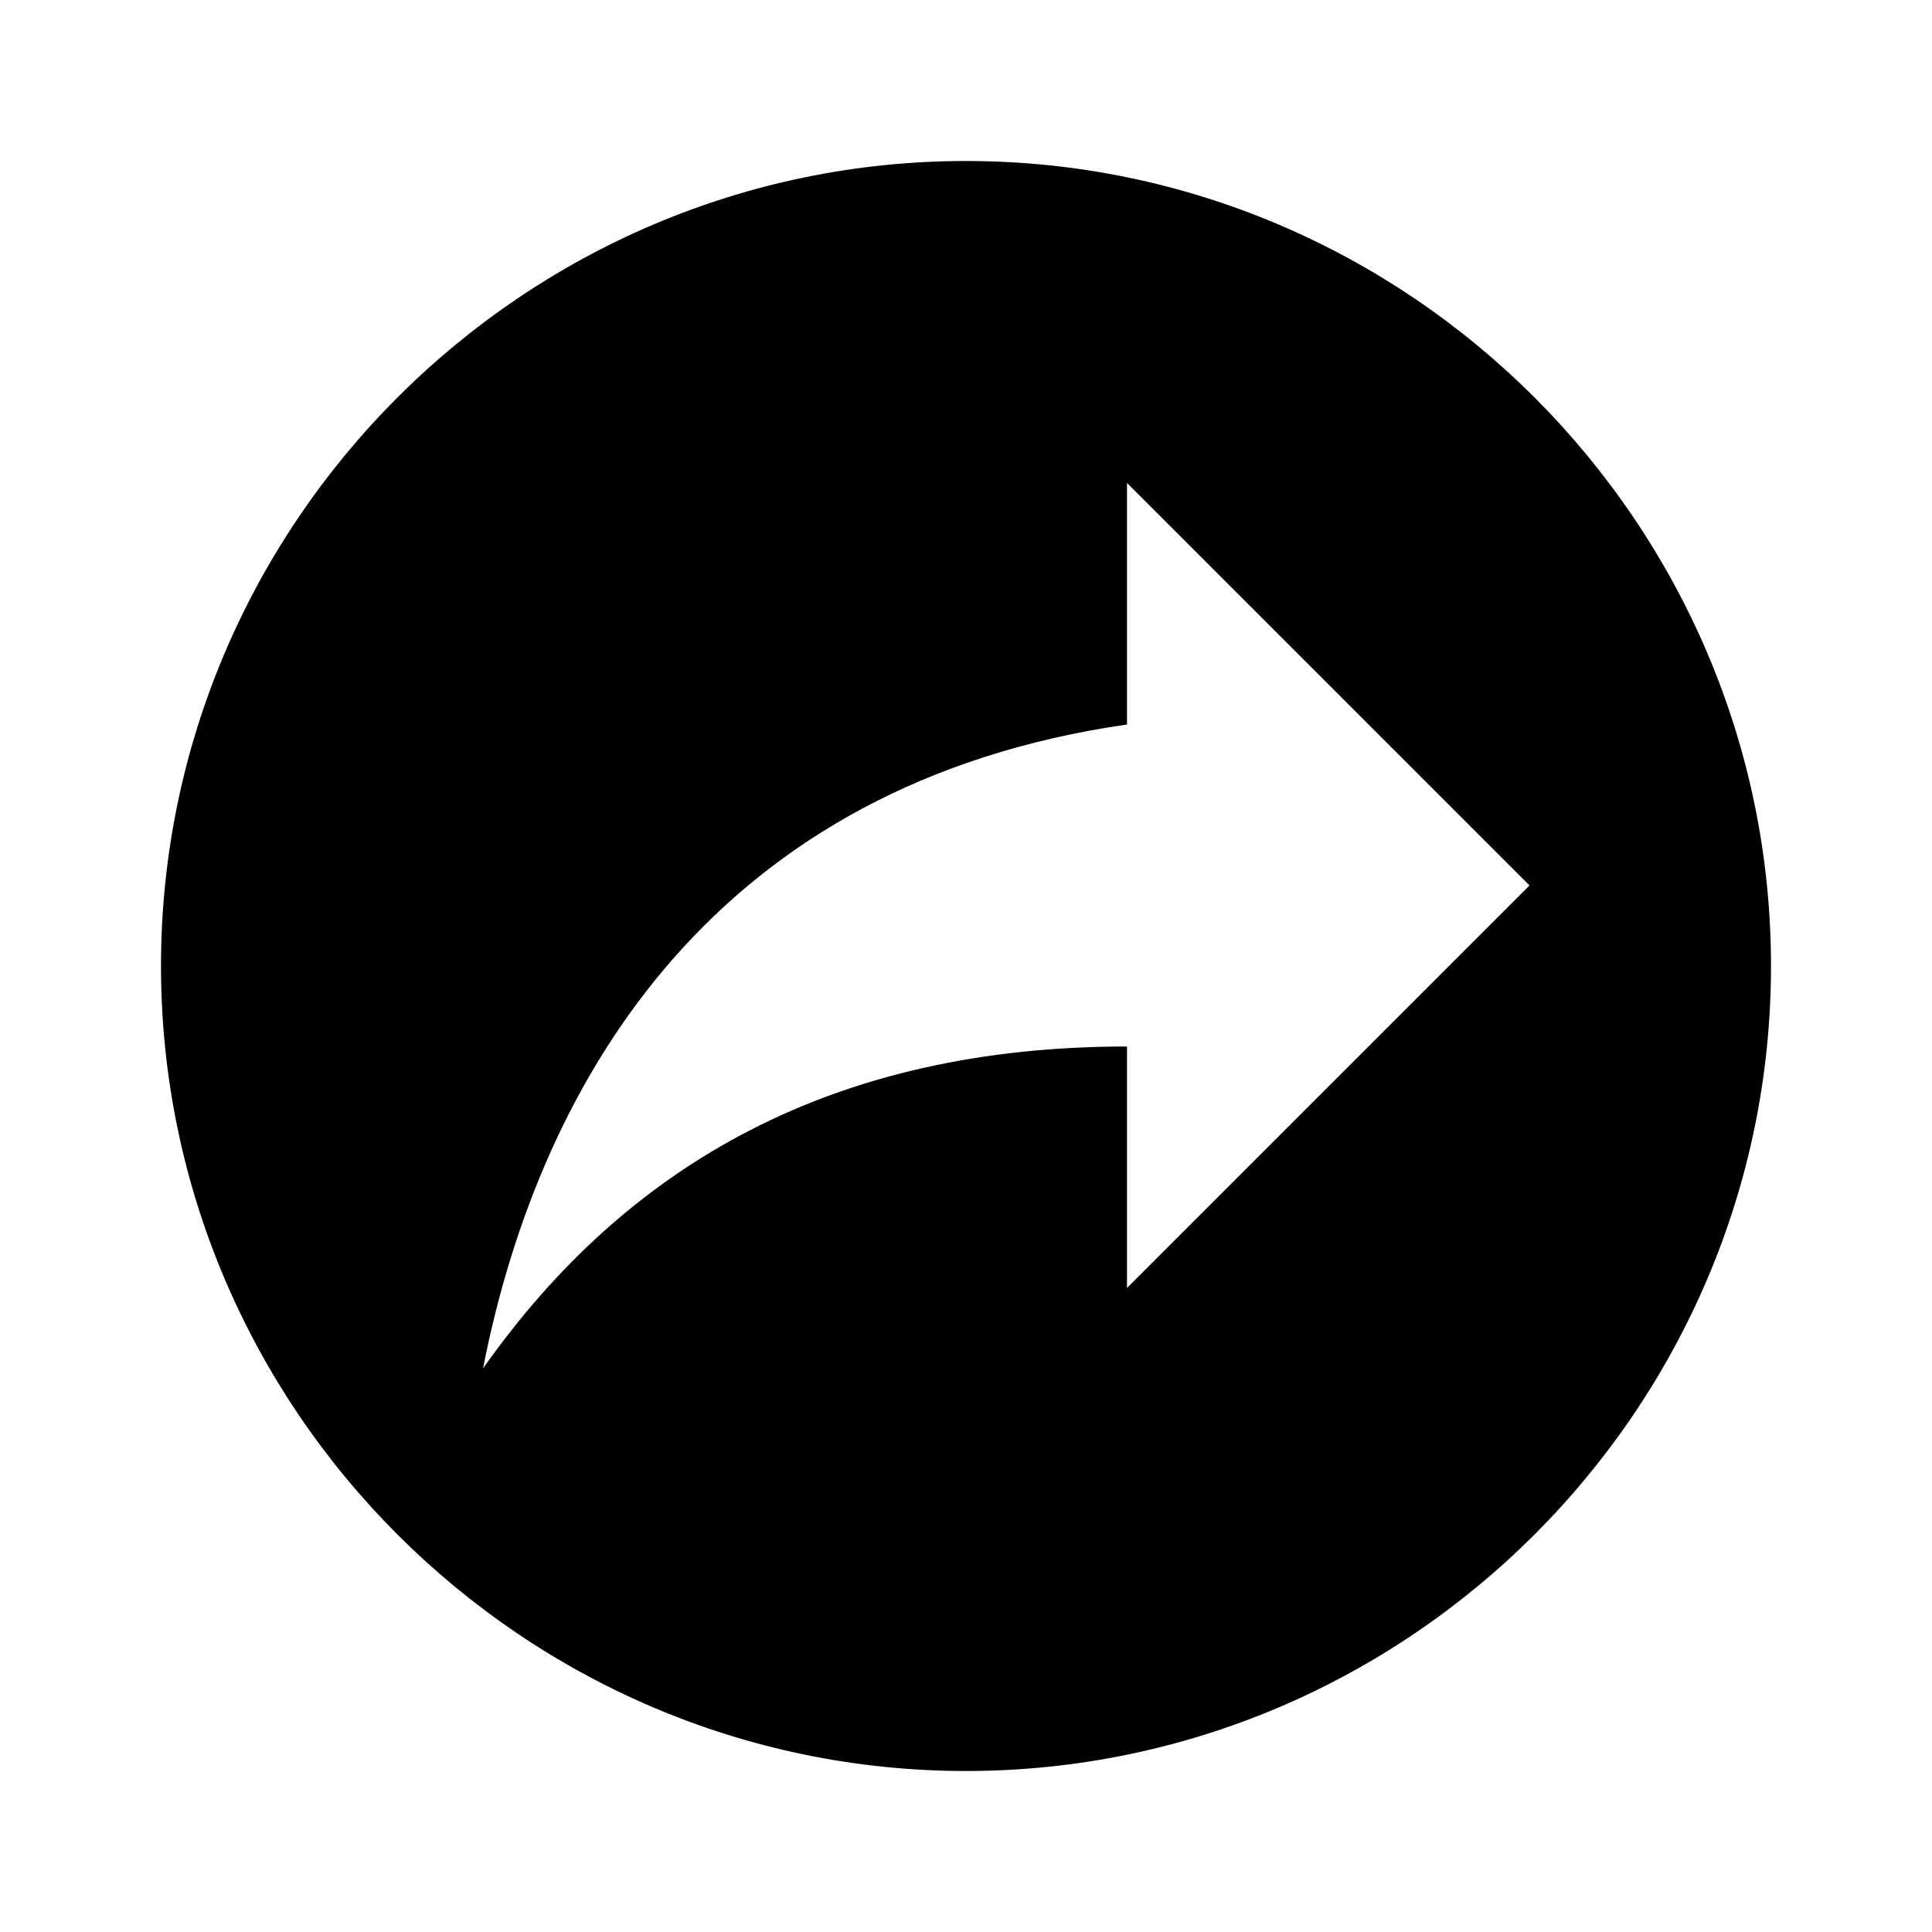
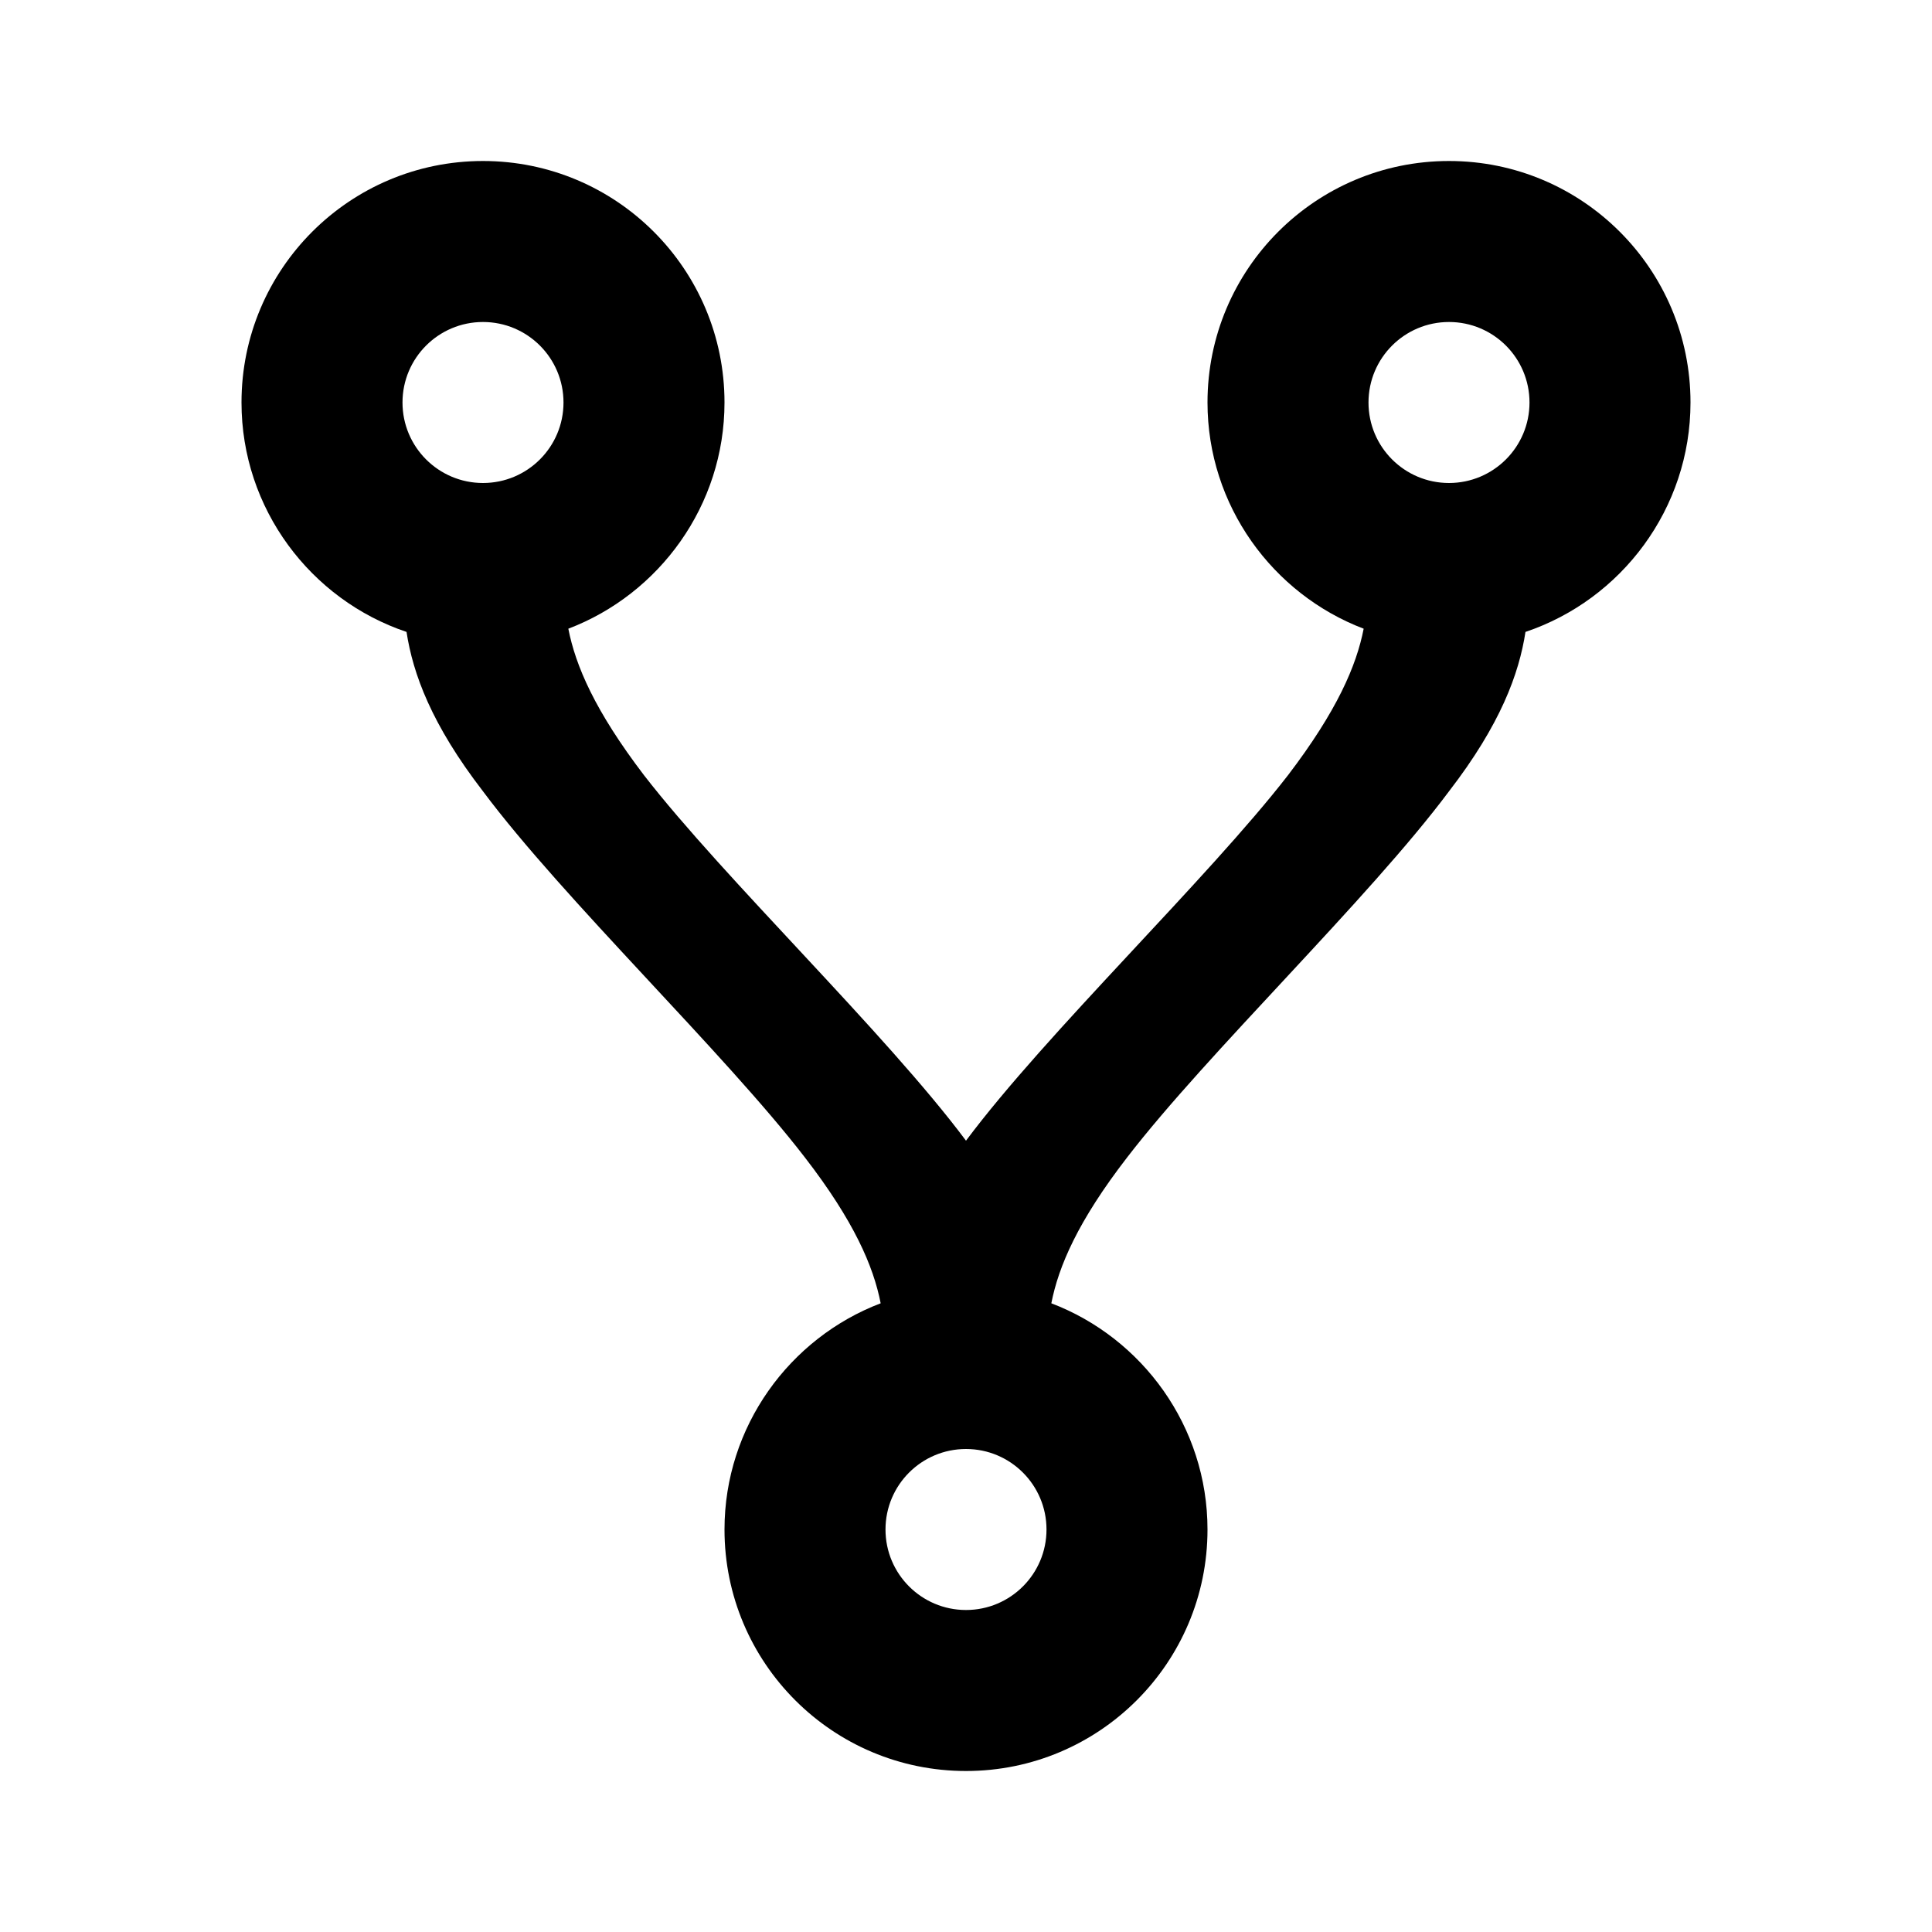
<svg xmlns="http://www.w3.org/2000/svg" viewBox="0 0 24 24">
-   <path d="M12 2C6.5 2 2 6.5 2 12S6.5 22 12 22 22 17.5 22 12 17.5 2 12 2M14 16V13C10.39 13 7.81 14.43 6 17C6.72 13.33 8.94 9.73 14 9V6L19 11L14 16Z" />
+   <path d="M6,2A3,3 0 0,1 9,5C9,6.28 8.19,7.38 7.06,7.81C7.15,8.27 7.39,8.83 8,9.63C9,10.92 11,12.83 12,14.17C13,12.83 15,10.92 16,9.63C16.61,8.83 16.85,8.27 16.94,7.81C15.81,7.38 15,6.28 15,5A3,3 0 0,1 18,2A3,3 0 0,1 21,5C21,6.32 20.14,7.45 18.95,7.85C18.87,8.37 18.64,9 18,9.83C17,11.17 15,13.08 14,14.38C13.39,15.17 13.15,15.73 13.06,16.19C14.19,16.62 15,17.72 15,19A3,3 0 0,1 12,22A3,3 0 0,1 9,19C9,17.72 9.81,16.62 10.94,16.19C10.85,15.73 10.61,15.17 10,14.38C9,13.08 7,11.17 6,9.83C5.36,9 5.13,8.37 5.05,7.85C3.86,7.45 3,6.32 3,5A3,3 0 0,1 6,2M6,4A1,1 0 0,0 5,5A1,1 0 0,0 6,6A1,1 0 0,0 7,5A1,1 0 0,0 6,4M18,4A1,1 0 0,0 17,5A1,1 0 0,0 18,6A1,1 0 0,0 19,5A1,1 0 0,0 18,4M12,18A1,1 0 0,0 11,19A1,1 0 0,0 12,20A1,1 0 0,0 13,19A1,1 0 0,0 12,18Z" />
</svg>
